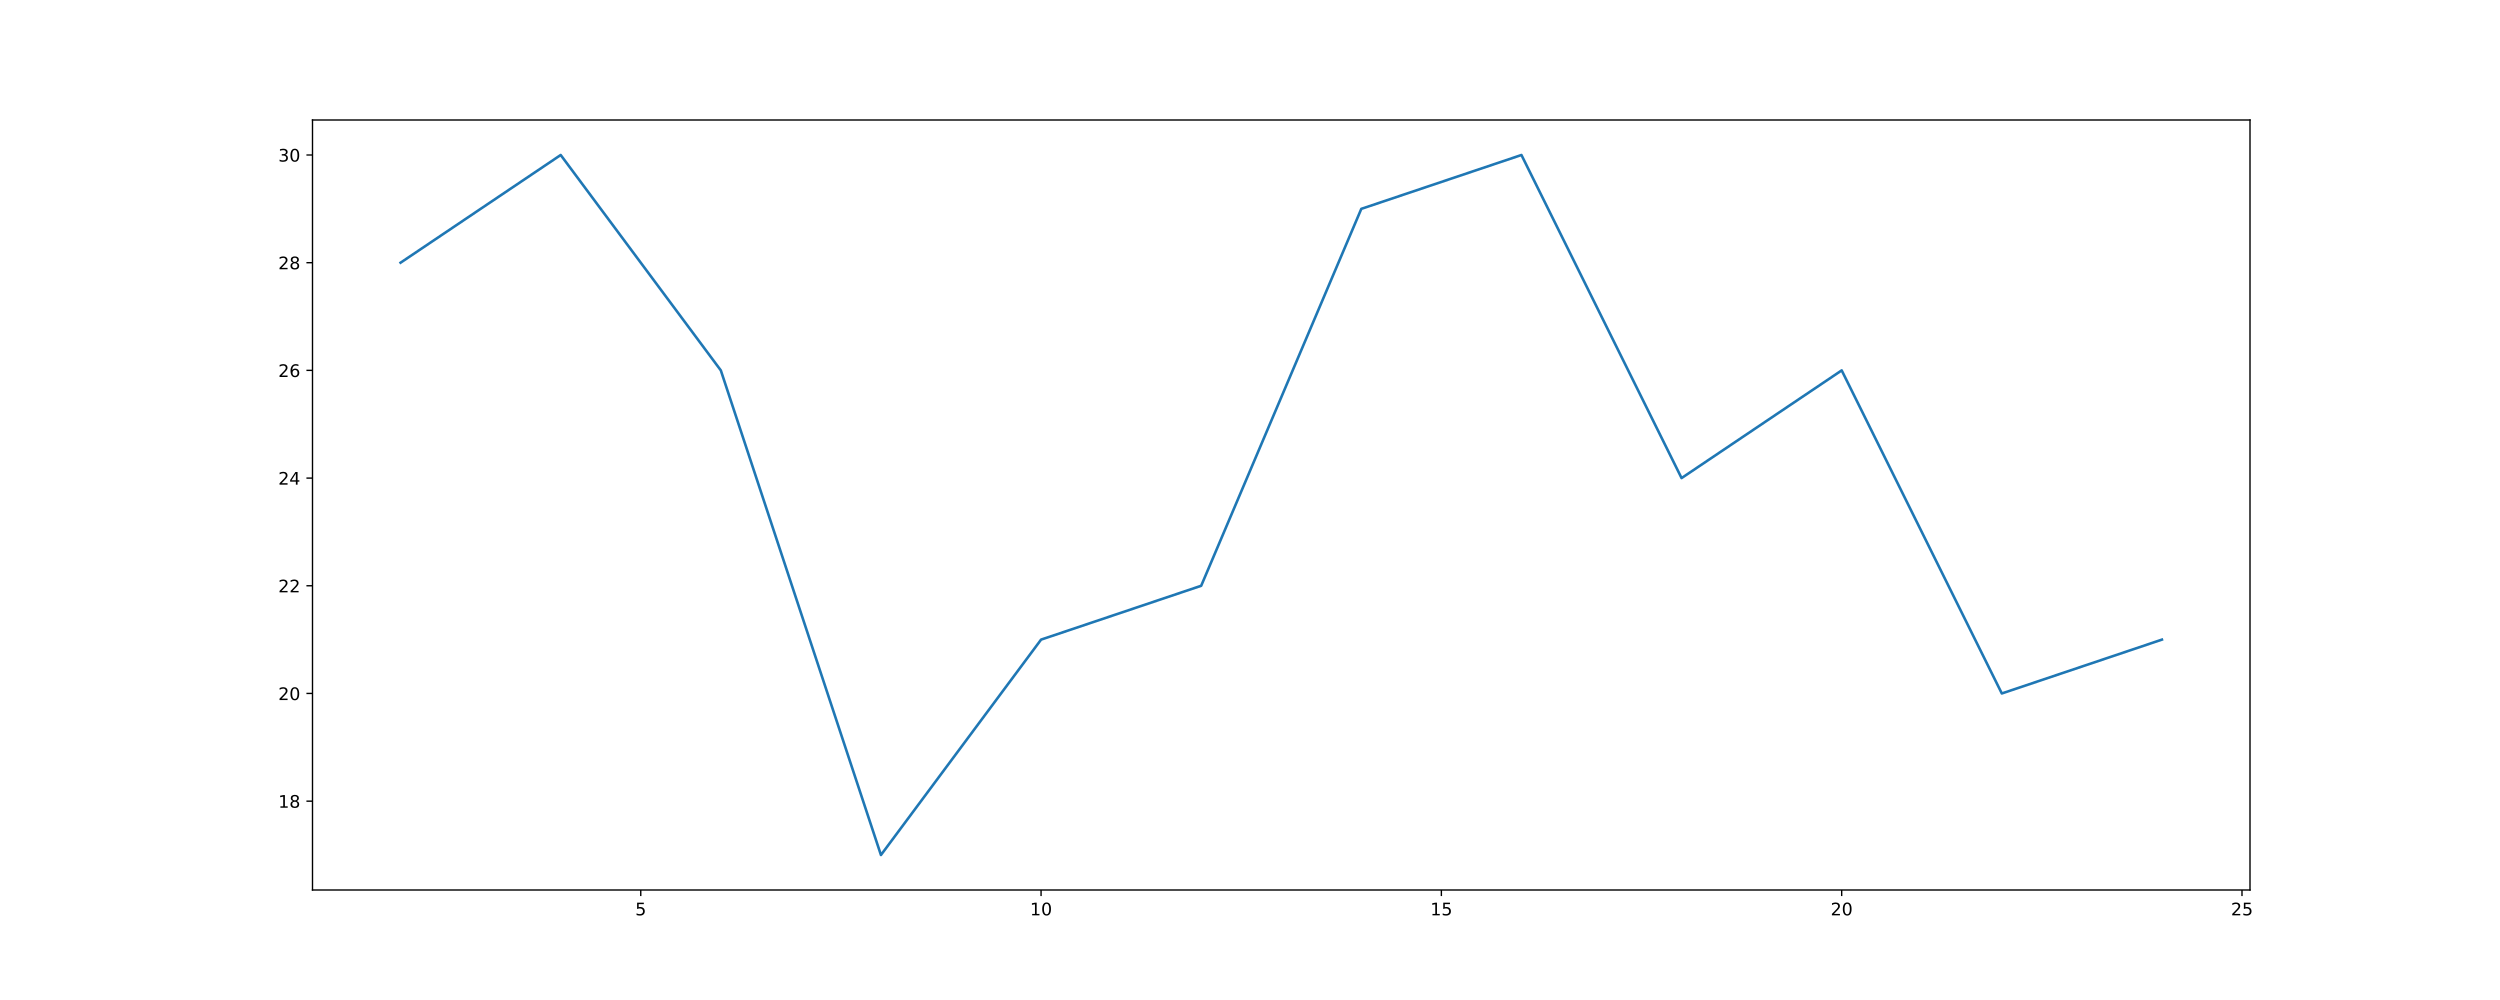
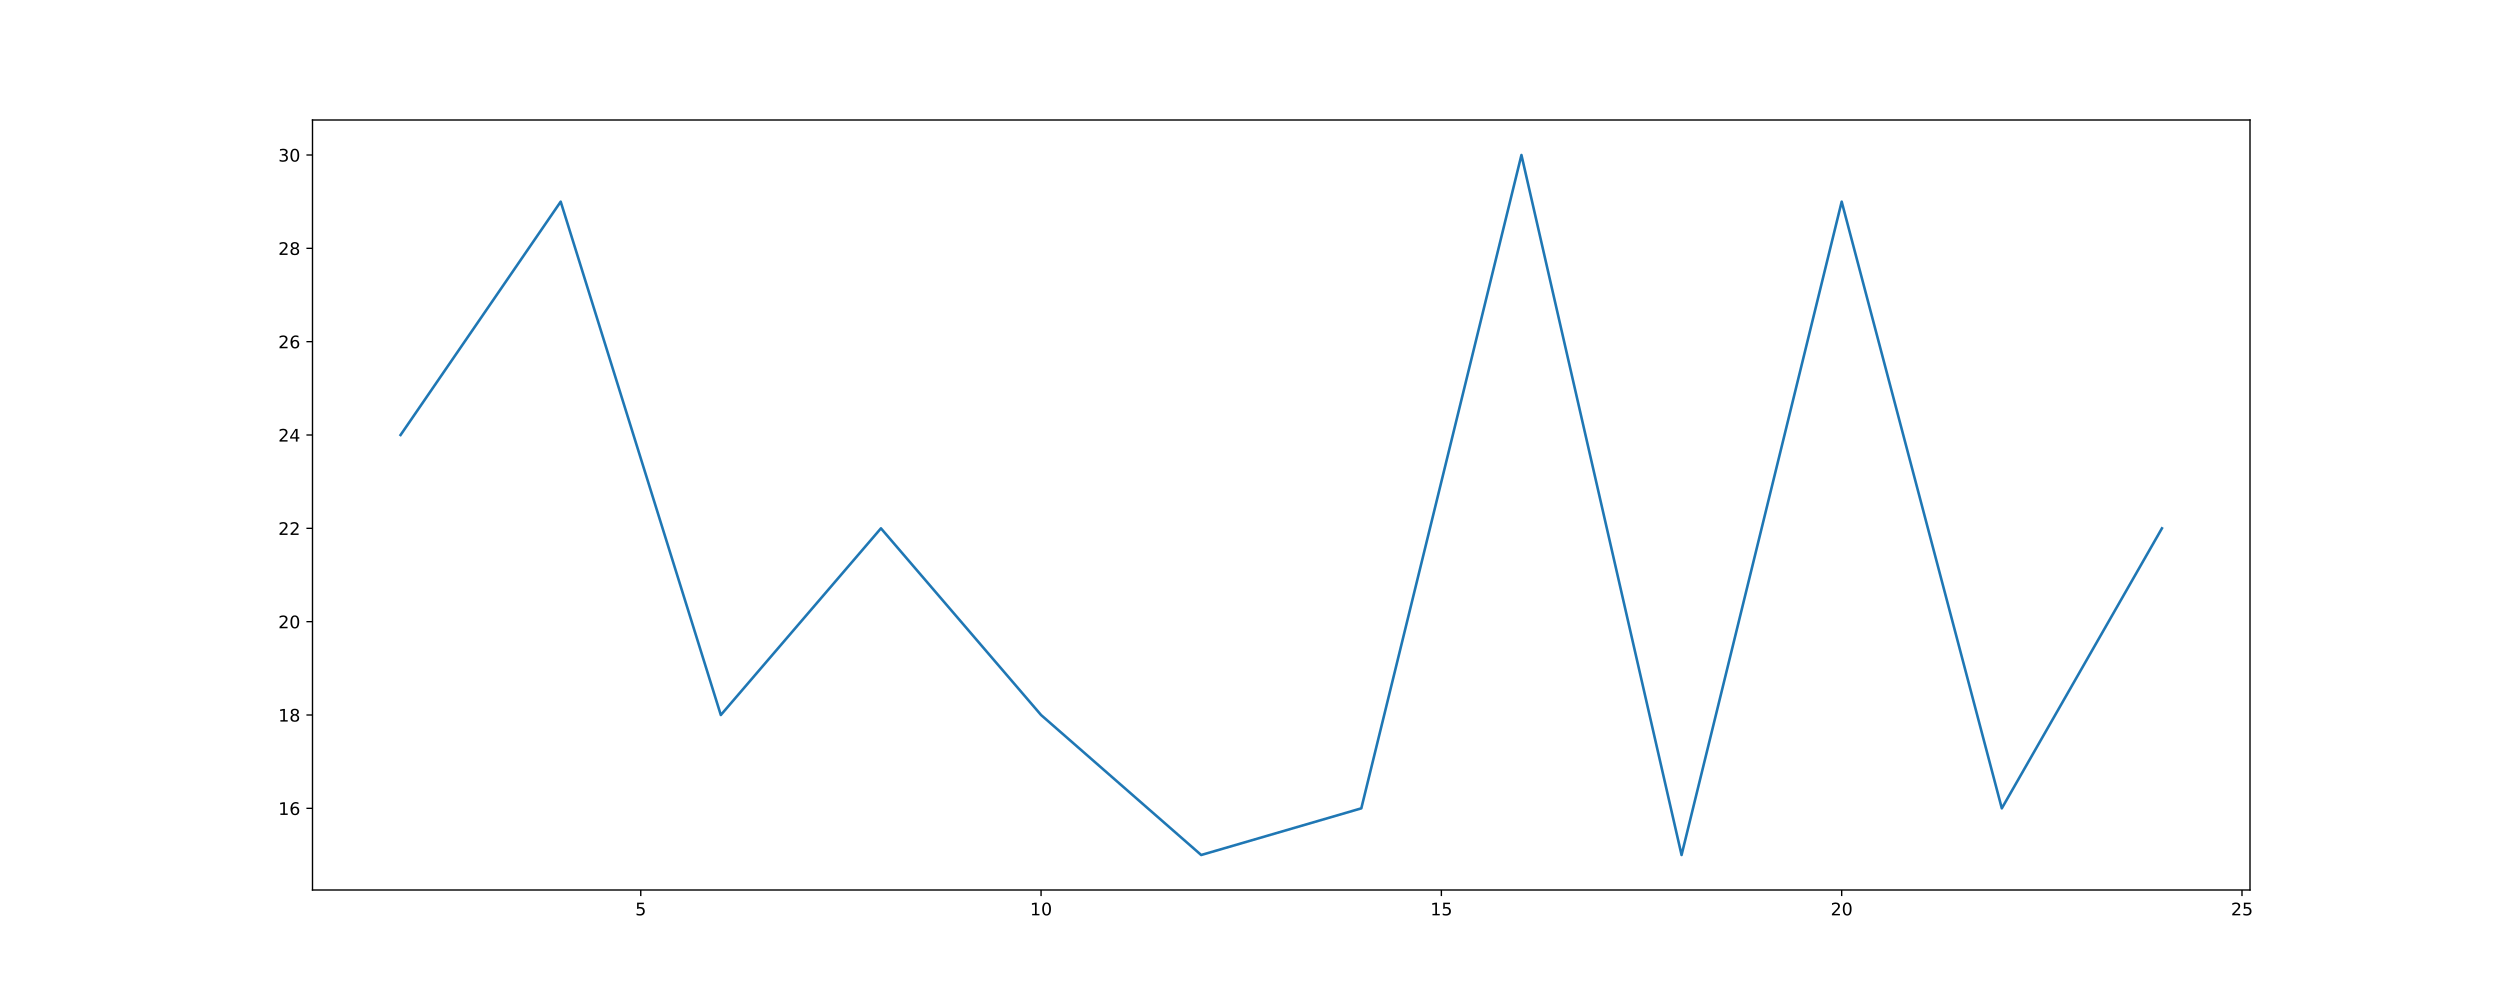
<svg xmlns="http://www.w3.org/2000/svg" xmlns:xlink="http://www.w3.org/1999/xlink" width="1440pt" height="576pt" viewBox="0 0 1440 576" version="1.1">
  <defs>
    <style type="text/css">*{stroke-linejoin: round; stroke-linecap: butt}</style>
  </defs>
  <g id="figure_1">
    <g id="patch_1">
      <path d="M 0 576  L 1440 576  L 1440 0  L 0 0  z " style="fill: #ffffff" />
    </g>
    <g id="axes_1">
      <g id="patch_2">
        <path d="M 180 512.64  L 1296 512.64  L 1296 69.12  L 180 69.12  z " style="fill: #ffffff" />
      </g>
      <g id="matplotlib.axis_1">
        <g id="xtick_1">
          <g id="line2d_1">
            <defs>
-               <path id="ma301665e3a" d="M 0 0  L 0 3.5  " style="stroke: #000000; stroke-width: 0.8" />
+               <path id="me5cbdc5019" d="M 0 0  L 0 3.5  " style="stroke: #000000; stroke-width: 0.8" />
            </defs>
            <g>
-               <use xlink:href="#ma301665e3a" x="369.074" y="512.64" style="stroke: #000000; stroke-width: 0.8" />
+               <use xlink:href="#me5cbdc5019" x="369.074" y="512.64" style="stroke: #000000; stroke-width: 0.8" />
            </g>
          </g>
          <g id="text_1">
            <g transform="translate(365.8931 527.2384) scale(0.1 -0.1)">
              <defs>
                <path id="DejaVuSans-35" d="M 691 4666  L 3169 4666  L 3169 4134  L 1269 4134  L 1269 2991  Q 1406 3038 1543 3061  Q 1681 3084 1819 3084  Q 2600 3084 3056 2656  Q 3513 2228 3513 1497  Q 3513 744 3044 326  Q 2575 -91 1722 -91  Q 1428 -91 1123 -41  Q 819 9 494 109  L 494 744  Q 775 591 1075 516  Q 1375 441 1709 441  Q 2250 441 2565 725  Q 2881 1009 2881 1497  Q 2881 1984 2565 2268  Q 2250 2553 1709 2553  Q 1456 2553 1204 2497  Q 953 2441 691 2322  L 691 4666  z " transform="scale(0.015625)" />
              </defs>
              <use xlink:href="#DejaVuSans-35" />
            </g>
          </g>
        </g>
        <g id="xtick_2">
          <g id="line2d_2">
            <g>
-               <use xlink:href="#ma301665e3a" x="599.653" y="512.64" style="stroke: #000000; stroke-width: 0.8" />
+               <use xlink:href="#me5cbdc5019" x="599.653" y="512.64" style="stroke: #000000; stroke-width: 0.8" />
            </g>
          </g>
          <g id="text_2">
            <g transform="translate(593.2904 527.2384) scale(0.1 -0.1)">
              <defs>
                <path id="DejaVuSans-31" d="M 794 531  L 1825 531  L 1825 4091  L 703 3866  L 703 4441  L 1819 4666  L 2450 4666  L 2450 531  L 3481 531  L 3481 0  L 794 0  L 794 531  z " transform="scale(0.015625)" />
                <path id="DejaVuSans-30" d="M 2034 4250  Q 1547 4250 1301 3770  Q 1056 3291 1056 2328  Q 1056 1369 1301 889  Q 1547 409 2034 409  Q 2525 409 2770 889  Q 3016 1369 3016 2328  Q 3016 3291 2770 3770  Q 2525 4250 2034 4250  z M 2034 4750  Q 2819 4750 3233 4129  Q 3647 3509 3647 2328  Q 3647 1150 3233 529  Q 2819 -91 2034 -91  Q 1250 -91 836 529  Q 422 1150 422 2328  Q 422 3509 836 4129  Q 1250 4750 2034 4750  z " transform="scale(0.015625)" />
              </defs>
              <use xlink:href="#DejaVuSans-31" />
              <use xlink:href="#DejaVuSans-30" transform="translate(63.62305 0)" />
            </g>
          </g>
        </g>
        <g id="xtick_3">
          <g id="line2d_3">
            <g>
-               <use xlink:href="#ma301665e3a" x="830.231" y="512.64" style="stroke: #000000; stroke-width: 0.8" />
+               <use xlink:href="#me5cbdc5019" x="830.231" y="512.64" style="stroke: #000000; stroke-width: 0.8" />
            </g>
          </g>
          <g id="text_3">
            <g transform="translate(823.8689 527.2384) scale(0.1 -0.1)">
              <use xlink:href="#DejaVuSans-31" />
              <use xlink:href="#DejaVuSans-35" transform="translate(63.62305 0)" />
            </g>
          </g>
        </g>
        <g id="xtick_4">
          <g id="line2d_4">
            <g>
-               <use xlink:href="#ma301665e3a" x="1060.81" y="512.64" style="stroke: #000000; stroke-width: 0.8" />
+               <use xlink:href="#me5cbdc5019" x="1060.81" y="512.64" style="stroke: #000000; stroke-width: 0.8" />
            </g>
          </g>
          <g id="text_4">
            <g transform="translate(1054.447 527.2384) scale(0.1 -0.1)">
              <defs>
                <path id="DejaVuSans-32" d="M 1228 531  L 3431 531  L 3431 0  L 469 0  L 469 531  Q 828 903 1448 1529  Q 2069 2156 2228 2338  Q 2531 2678 2651 2914  Q 2772 3150 2772 3378  Q 2772 3750 2511 3984  Q 2250 4219 1831 4219  Q 1534 4219 1204 4116  Q 875 4013 500 3803  L 500 4441  Q 881 4594 1212 4672  Q 1544 4750 1819 4750  Q 2544 4750 2975 4387  Q 3406 4025 3406 3419  Q 3406 3131 3298 2873  Q 3191 2616 2906 2266  Q 2828 2175 2409 1742  Q 1991 1309 1228 531  z " transform="scale(0.015625)" />
              </defs>
              <use xlink:href="#DejaVuSans-32" />
              <use xlink:href="#DejaVuSans-30" transform="translate(63.62305 0)" />
            </g>
          </g>
        </g>
        <g id="xtick_5">
          <g id="line2d_5">
            <g>
-               <use xlink:href="#ma301665e3a" x="1291.388" y="512.64" style="stroke: #000000; stroke-width: 0.8" />
+               <use xlink:href="#me5cbdc5019" x="1291.388" y="512.64" style="stroke: #000000; stroke-width: 0.8" />
            </g>
          </g>
          <g id="text_5">
            <g transform="translate(1285.026 527.2384) scale(0.1 -0.1)">
              <use xlink:href="#DejaVuSans-32" />
              <use xlink:href="#DejaVuSans-35" transform="translate(63.62305 0)" />
            </g>
          </g>
        </g>
      </g>
      <g id="matplotlib.axis_2">
        <g id="ytick_1">
          <g id="line2d_6">
            <defs>
-               <path id="m4b8086d196" d="M 0 0  L -3.5 0  " style="stroke: #000000; stroke-width: 0.8" />
+               <path id="me8127f2c2a" d="M 0 0  L -3.5 0  " style="stroke: #000000; stroke-width: 0.8" />
            </defs>
            <g>
-               <use xlink:href="#m4b8086d196" x="180" y="461.465" style="stroke: #000000; stroke-width: 0.8" />
+               <use xlink:href="#me8127f2c2a" x="180" y="465.6" style="stroke: #000000; stroke-width: 0.8" />
            </g>
          </g>
          <g id="text_6">
-             <g transform="translate(160.275 465.2638) scale(0.1 -0.1)">
-               <defs>
-                 <path id="DejaVuSans-38" d="M 2034 2216  Q 1584 2216 1326 1975  Q 1069 1734 1069 1313  Q 1069 891 1326 650  Q 1584 409 2034 409  Q 2484 409 2743 651  Q 3003 894 3003 1313  Q 3003 1734 2745 1975  Q 2488 2216 2034 2216  z M 1403 2484  Q 997 2584 770 2862  Q 544 3141 544 3541  Q 544 4100 942 4425  Q 1341 4750 2034 4750  Q 2731 4750 3128 4425  Q 3525 4100 3525 3541  Q 3525 3141 3298 2862  Q 3072 2584 2669 2484  Q 3125 2378 3379 2068  Q 3634 1759 3634 1313  Q 3634 634 3220 271  Q 2806 -91 2034 -91  Q 1263 -91 848 271  Q 434 634 434 1313  Q 434 1759 690 2068  Q 947 2378 1403 2484  z M 1172 3481  Q 1172 3119 1398 2916  Q 1625 2713 2034 2713  Q 2441 2713 2670 2916  Q 2900 3119 2900 3481  Q 2900 3844 2670 4047  Q 2441 4250 2034 4250  Q 1625 4250 1398 4047  Q 1172 3844 1172 3481  z " transform="scale(0.015625)" />
-               </defs>
-               <use xlink:href="#DejaVuSans-31" />
-               <use xlink:href="#DejaVuSans-38" transform="translate(63.62305 0)" />
+             <g transform="translate(160.275 469.3992) scale(0.1 -0.1)">
+               <defs>
+                 <path id="DejaVuSans-36" d="M 2113 2584  Q 1688 2584 1439 2293  Q 1191 2003 1191 1497  Q 1191 994 1439 701  Q 1688 409 2113 409  Q 2538 409 2786 701  Q 3034 994 3034 1497  Q 3034 2003 2786 2293  Q 2538 2584 2113 2584  z M 3366 4563  L 3366 3988  Q 3128 4100 2886 4159  Q 2644 4219 2406 4219  Q 1781 4219 1451 3797  Q 1122 3375 1075 2522  Q 1259 2794 1537 2939  Q 1816 3084 2150 3084  Q 2853 3084 3261 2657  Q 3669 2231 3669 1497  Q 3669 778 3244 343  Q 2819 -91 2113 -91  Q 1303 -91 875 529  Q 447 1150 447 2328  Q 447 3434 972 4092  Q 1497 4750 2381 4750  Q 2619 4750 2861 4703  Q 3103 4656 3366 4563  z " transform="scale(0.015625)" />
+               </defs>
+               <use xlink:href="#DejaVuSans-31" />
+               <use xlink:href="#DejaVuSans-36" transform="translate(63.62305 0)" />
            </g>
          </g>
        </g>
        <g id="ytick_2">
          <g id="line2d_7">
            <g>
-               <use xlink:href="#m4b8086d196" x="180" y="399.434" style="stroke: #000000; stroke-width: 0.8" />
+               <use xlink:href="#me8127f2c2a" x="180" y="411.84" style="stroke: #000000; stroke-width: 0.8" />
            </g>
          </g>
          <g id="text_7">
-             <g transform="translate(160.275 403.2331) scale(0.1 -0.1)">
-               <use xlink:href="#DejaVuSans-32" />
-               <use xlink:href="#DejaVuSans-30" transform="translate(63.62305 0)" />
+             <g transform="translate(160.275 415.6392) scale(0.1 -0.1)">
+               <defs>
+                 <path id="DejaVuSans-38" d="M 2034 2216  Q 1584 2216 1326 1975  Q 1069 1734 1069 1313  Q 1069 891 1326 650  Q 1584 409 2034 409  Q 2484 409 2743 651  Q 3003 894 3003 1313  Q 3003 1734 2745 1975  Q 2488 2216 2034 2216  z M 1403 2484  Q 997 2584 770 2862  Q 544 3141 544 3541  Q 544 4100 942 4425  Q 1341 4750 2034 4750  Q 2731 4750 3128 4425  Q 3525 4100 3525 3541  Q 3525 3141 3298 2862  Q 3072 2584 2669 2484  Q 3125 2378 3379 2068  Q 3634 1759 3634 1313  Q 3634 634 3220 271  Q 2806 -91 2034 -91  Q 1263 -91 848 271  Q 434 634 434 1313  Q 434 1759 690 2068  Q 947 2378 1403 2484  z M 1172 3481  Q 1172 3119 1398 2916  Q 1625 2713 2034 2713  Q 2441 2713 2670 2916  Q 2900 3119 2900 3481  Q 2900 3844 2670 4047  Q 2441 4250 2034 4250  Q 1625 4250 1398 4047  Q 1172 3844 1172 3481  z " transform="scale(0.015625)" />
+               </defs>
+               <use xlink:href="#DejaVuSans-31" />
+               <use xlink:href="#DejaVuSans-38" transform="translate(63.62305 0)" />
            </g>
          </g>
        </g>
        <g id="ytick_3">
          <g id="line2d_8">
            <g>
-               <use xlink:href="#m4b8086d196" x="180" y="337.403" style="stroke: #000000; stroke-width: 0.8" />
+               <use xlink:href="#me8127f2c2a" x="180" y="358.08" style="stroke: #000000; stroke-width: 0.8" />
            </g>
          </g>
          <g id="text_8">
-             <g transform="translate(160.275 341.2023) scale(0.1 -0.1)">
-               <use xlink:href="#DejaVuSans-32" />
-               <use xlink:href="#DejaVuSans-32" transform="translate(63.62305 0)" />
+             <g transform="translate(160.275 361.8792) scale(0.1 -0.1)">
+               <use xlink:href="#DejaVuSans-32" />
+               <use xlink:href="#DejaVuSans-30" transform="translate(63.62305 0)" />
            </g>
          </g>
        </g>
        <g id="ytick_4">
          <g id="line2d_9">
            <g>
-               <use xlink:href="#m4b8086d196" x="180" y="275.372" style="stroke: #000000; stroke-width: 0.8" />
+               <use xlink:href="#me8127f2c2a" x="180" y="304.32" style="stroke: #000000; stroke-width: 0.8" />
            </g>
          </g>
          <g id="text_9">
-             <g transform="translate(160.275 279.1715) scale(0.1 -0.1)">
-               <defs>
-                 <path id="DejaVuSans-34" d="M 2419 4116  L 825 1625  L 2419 1625  L 2419 4116  z M 2253 4666  L 3047 4666  L 3047 1625  L 3713 1625  L 3713 1100  L 3047 1100  L 3047 0  L 2419 0  L 2419 1100  L 313 1100  L 313 1709  L 2253 4666  z " transform="scale(0.015625)" />
-               </defs>
-               <use xlink:href="#DejaVuSans-32" />
-               <use xlink:href="#DejaVuSans-34" transform="translate(63.62305 0)" />
+             <g transform="translate(160.275 308.1192) scale(0.1 -0.1)">
+               <use xlink:href="#DejaVuSans-32" />
+               <use xlink:href="#DejaVuSans-32" transform="translate(63.62305 0)" />
            </g>
          </g>
        </g>
        <g id="ytick_5">
          <g id="line2d_10">
            <g>
-               <use xlink:href="#m4b8086d196" x="180" y="213.342" style="stroke: #000000; stroke-width: 0.8" />
+               <use xlink:href="#me8127f2c2a" x="180" y="250.56" style="stroke: #000000; stroke-width: 0.8" />
            </g>
          </g>
          <g id="text_10">
-             <g transform="translate(160.275 217.1408) scale(0.1 -0.1)">
-               <defs>
-                 <path id="DejaVuSans-36" d="M 2113 2584  Q 1688 2584 1439 2293  Q 1191 2003 1191 1497  Q 1191 994 1439 701  Q 1688 409 2113 409  Q 2538 409 2786 701  Q 3034 994 3034 1497  Q 3034 2003 2786 2293  Q 2538 2584 2113 2584  z M 3366 4563  L 3366 3988  Q 3128 4100 2886 4159  Q 2644 4219 2406 4219  Q 1781 4219 1451 3797  Q 1122 3375 1075 2522  Q 1259 2794 1537 2939  Q 1816 3084 2150 3084  Q 2853 3084 3261 2657  Q 3669 2231 3669 1497  Q 3669 778 3244 343  Q 2819 -91 2113 -91  Q 1303 -91 875 529  Q 447 1150 447 2328  Q 447 3434 972 4092  Q 1497 4750 2381 4750  Q 2619 4750 2861 4703  Q 3103 4656 3366 4563  z " transform="scale(0.015625)" />
-               </defs>
-               <use xlink:href="#DejaVuSans-32" />
-               <use xlink:href="#DejaVuSans-36" transform="translate(63.62305 0)" />
+             <g transform="translate(160.275 254.3592) scale(0.1 -0.1)">
+               <defs>
+                 <path id="DejaVuSans-34" d="M 2419 4116  L 825 1625  L 2419 1625  L 2419 4116  z M 2253 4666  L 3047 4666  L 3047 1625  L 3713 1625  L 3713 1100  L 3047 1100  L 3047 0  L 2419 0  L 2419 1100  L 313 1100  L 313 1709  L 2253 4666  z " transform="scale(0.015625)" />
+               </defs>
+               <use xlink:href="#DejaVuSans-32" />
+               <use xlink:href="#DejaVuSans-34" transform="translate(63.62305 0)" />
            </g>
          </g>
        </g>
        <g id="ytick_6">
          <g id="line2d_11">
            <g>
-               <use xlink:href="#m4b8086d196" x="180" y="151.311" style="stroke: #000000; stroke-width: 0.8" />
+               <use xlink:href="#me8127f2c2a" x="180" y="196.8" style="stroke: #000000; stroke-width: 0.8" />
            </g>
          </g>
          <g id="text_11">
-             <g transform="translate(160.275 155.11) scale(0.1 -0.1)">
-               <use xlink:href="#DejaVuSans-32" />
-               <use xlink:href="#DejaVuSans-38" transform="translate(63.62305 0)" />
+             <g transform="translate(160.275 200.5992) scale(0.1 -0.1)">
+               <use xlink:href="#DejaVuSans-32" />
+               <use xlink:href="#DejaVuSans-36" transform="translate(63.62305 0)" />
            </g>
          </g>
        </g>
        <g id="ytick_7">
          <g id="line2d_12">
            <g>
-               <use xlink:href="#m4b8086d196" x="180" y="89.28" style="stroke: #000000; stroke-width: 0.8" />
+               <use xlink:href="#me8127f2c2a" x="180" y="143.04" style="stroke: #000000; stroke-width: 0.8" />
            </g>
          </g>
          <g id="text_12">
+             <g transform="translate(160.275 146.8392) scale(0.1 -0.1)">
+               <use xlink:href="#DejaVuSans-32" />
+               <use xlink:href="#DejaVuSans-38" transform="translate(63.62305 0)" />
+             </g>
+           </g>
+         </g>
+         <g id="ytick_8">
+           <g id="line2d_13">
+             <g>
+               <use xlink:href="#me8127f2c2a" x="180" y="89.28" style="stroke: #000000; stroke-width: 0.8" />
+             </g>
+           </g>
+           <g id="text_13">
            <g transform="translate(160.275 93.07922) scale(0.1 -0.1)">
              <defs>
                <path id="DejaVuSans-33" d="M 2597 2516  Q 3050 2419 3304 2112  Q 3559 1806 3559 1356  Q 3559 666 3084 287  Q 2609 -91 1734 -91  Q 1441 -91 1130 -33  Q 819 25 488 141  L 488 750  Q 750 597 1062 519  Q 1375 441 1716 441  Q 2309 441 2620 675  Q 2931 909 2931 1356  Q 2931 1769 2642 2001  Q 2353 2234 1838 2234  L 1294 2234  L 1294 2753  L 1863 2753  Q 2328 2753 2575 2939  Q 2822 3125 2822 3475  Q 2822 3834 2567 4026  Q 2313 4219 1838 4219  Q 1578 4219 1281 4162  Q 984 4106 628 3988  L 628 4550  Q 988 4650 1302 4700  Q 1616 4750 1894 4750  Q 2613 4750 3031 4423  Q 3450 4097 3450 3541  Q 3450 3153 3228 2886  Q 3006 2619 2597 2516  z " transform="scale(0.015625)" />
              </defs>
              <use xlink:href="#DejaVuSans-33" />
              <use xlink:href="#DejaVuSans-30" transform="translate(63.62305 0)" />
            </g>
          </g>
        </g>
      </g>
-       <g id="line2d_13">
-         <path d="M 230.727 151.311  L 322.959 89.28  L 415.19 213.342  L 507.421 492.48  L 599.653 368.418  L 691.884 337.403  L 784.116 120.295  L 876.347 89.28  L 968.579 275.372  L 1060.81 213.342  L 1153.041 399.434  L 1245.273 368.418  " clip-path="url(#p8af2b9723c)" style="fill: none; stroke: #1f77b4; stroke-width: 1.5; stroke-linecap: square" />
+       <g id="line2d_14">
+         <path d="M 230.727 250.56  L 322.959 116.16  L 415.19 411.84  L 507.421 304.32  L 599.653 411.84  L 691.884 492.48  L 784.116 465.6  L 876.347 89.28  L 968.579 492.48  L 1060.81 116.16  L 1153.041 465.6  L 1245.273 304.32  " clip-path="url(#p0b0b42df02)" style="fill: none; stroke: #1f77b4; stroke-width: 1.5; stroke-linecap: square" />
      </g>
      <g id="patch_3">
        <path d="M 180 512.64  L 180 69.12  " style="fill: none; stroke: #000000; stroke-width: 0.8; stroke-linejoin: miter; stroke-linecap: square" />
      </g>
      <g id="patch_4">
        <path d="M 1296 512.64  L 1296 69.12  " style="fill: none; stroke: #000000; stroke-width: 0.8; stroke-linejoin: miter; stroke-linecap: square" />
      </g>
      <g id="patch_5">
        <path d="M 180 512.64  L 1296 512.64  " style="fill: none; stroke: #000000; stroke-width: 0.8; stroke-linejoin: miter; stroke-linecap: square" />
      </g>
      <g id="patch_6">
        <path d="M 180 69.12  L 1296 69.12  " style="fill: none; stroke: #000000; stroke-width: 0.8; stroke-linejoin: miter; stroke-linecap: square" />
      </g>
    </g>
  </g>
  <defs>
-     <clipPath id="p8af2b9723c">
+     <clipPath id="p0b0b42df02">
      <rect x="180" y="69.12" width="1116" height="443.52" />
    </clipPath>
  </defs>
</svg>
